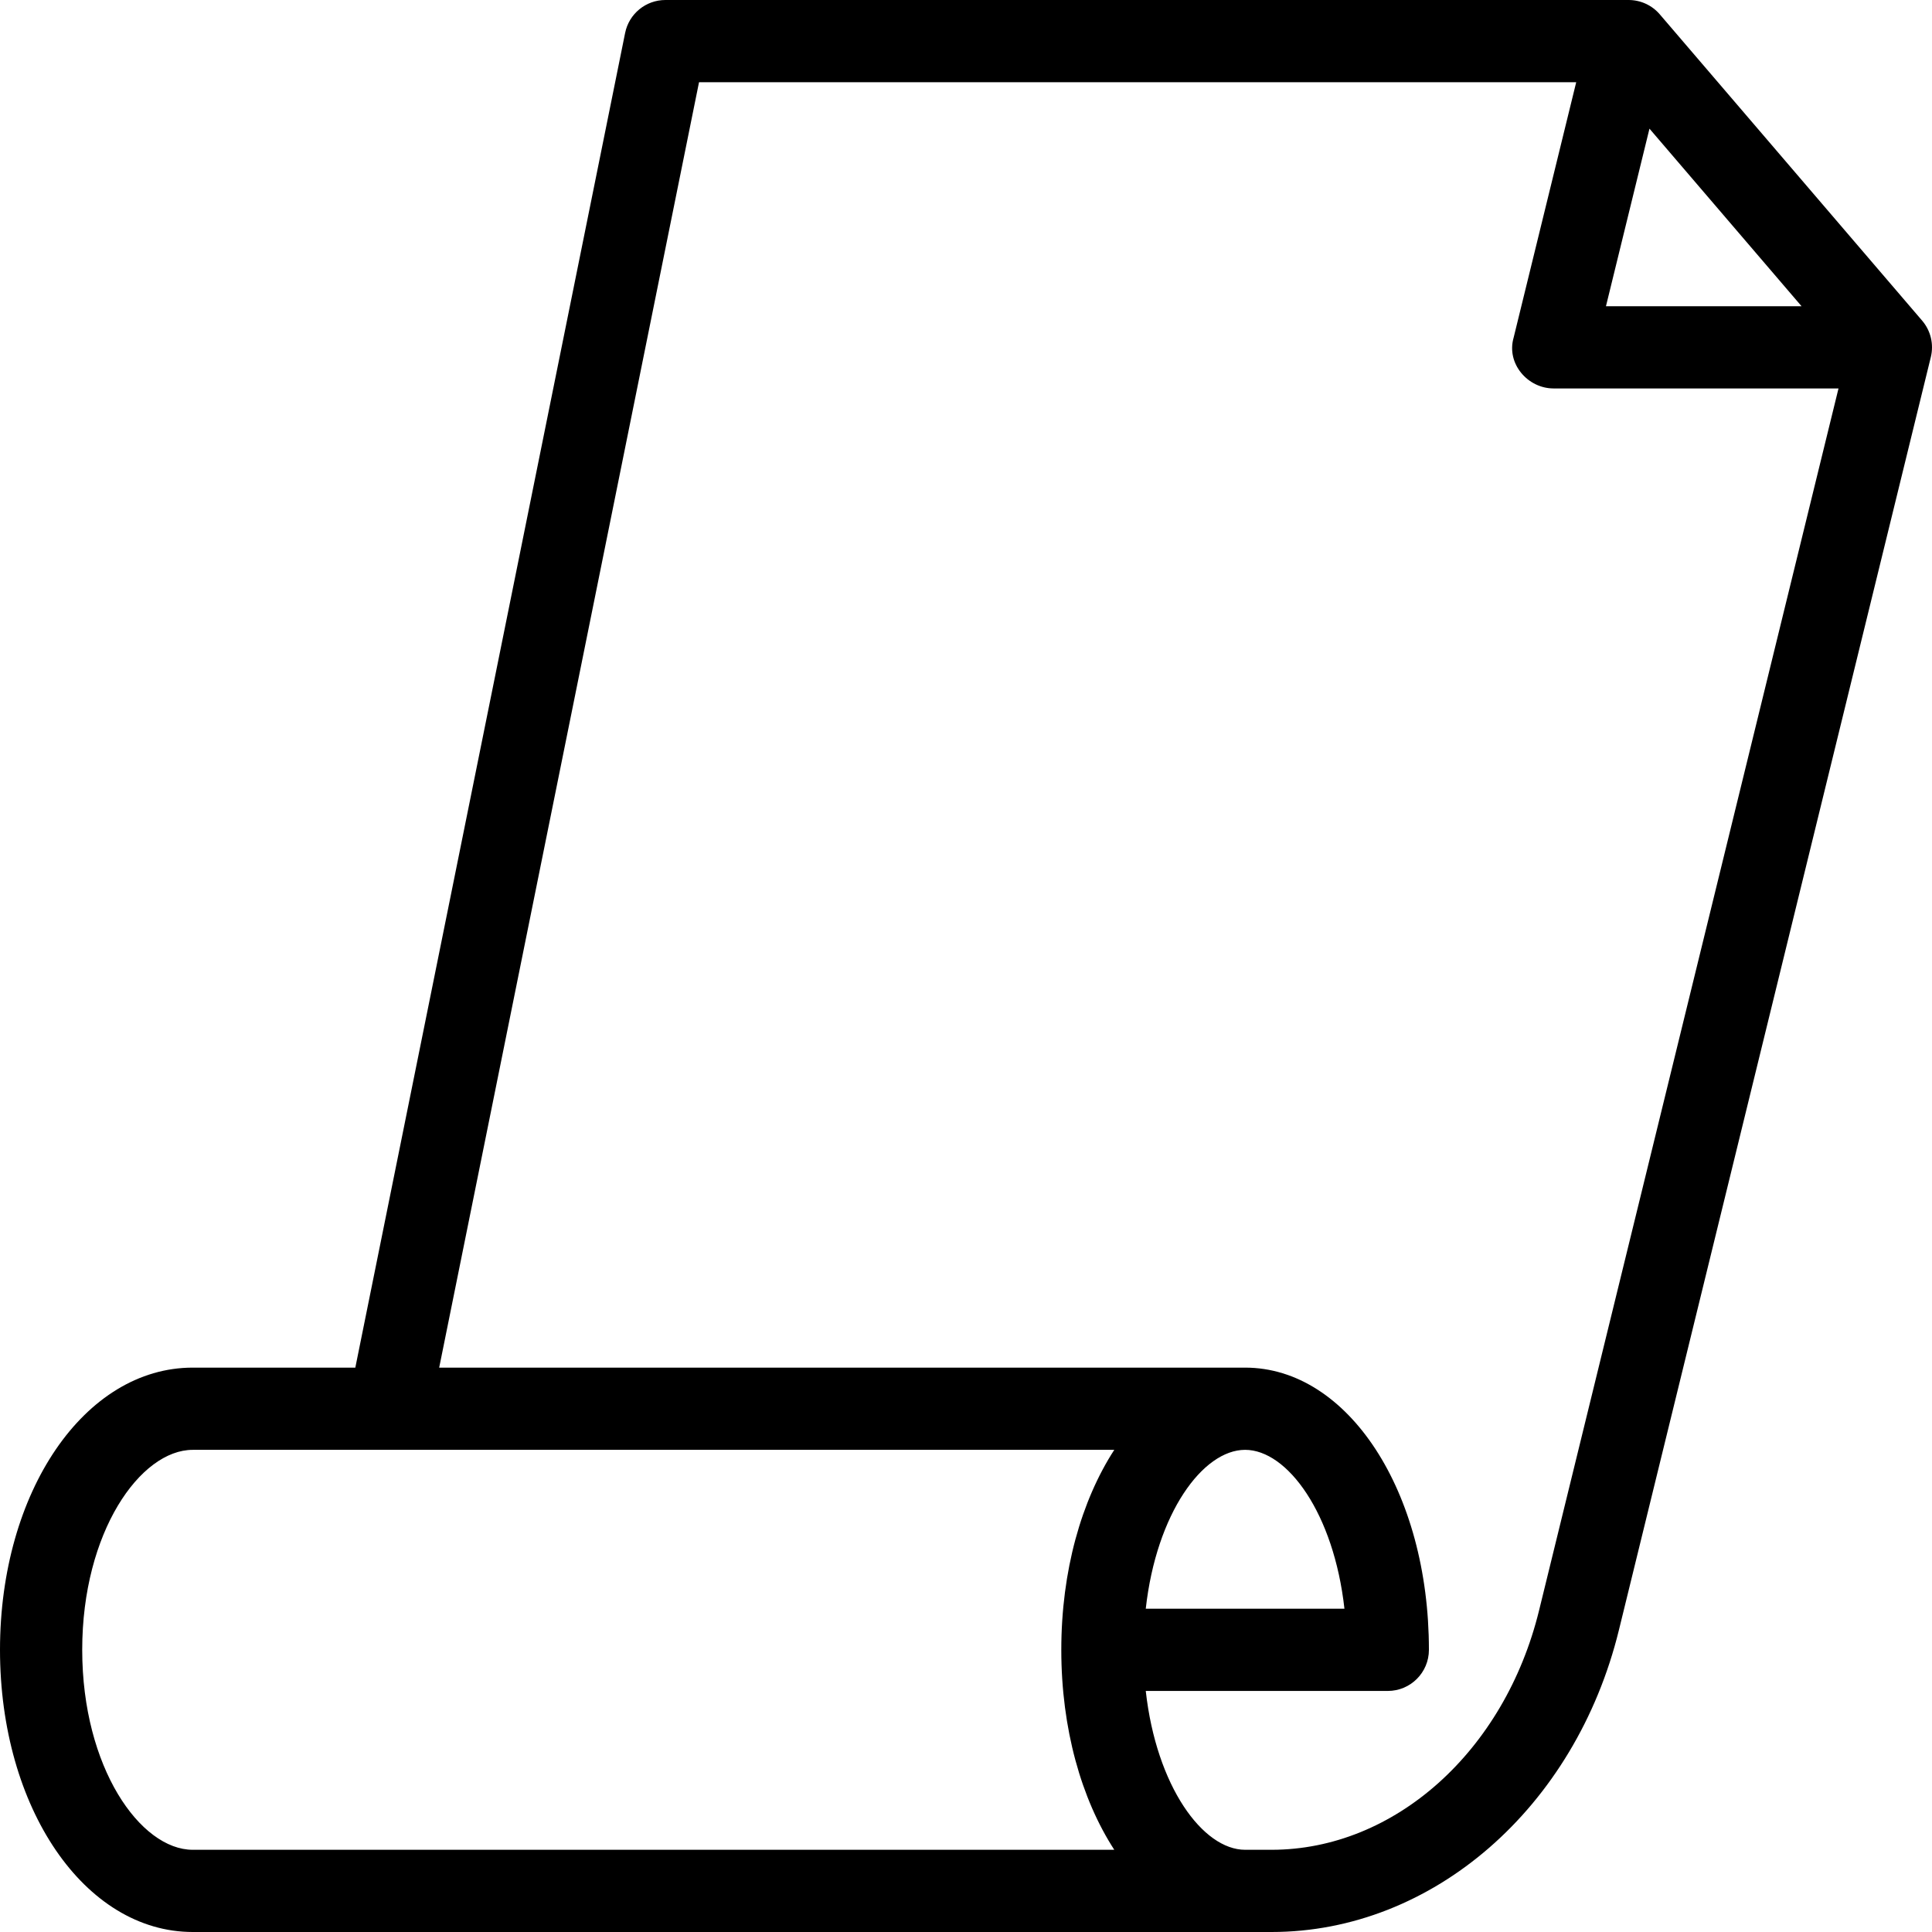
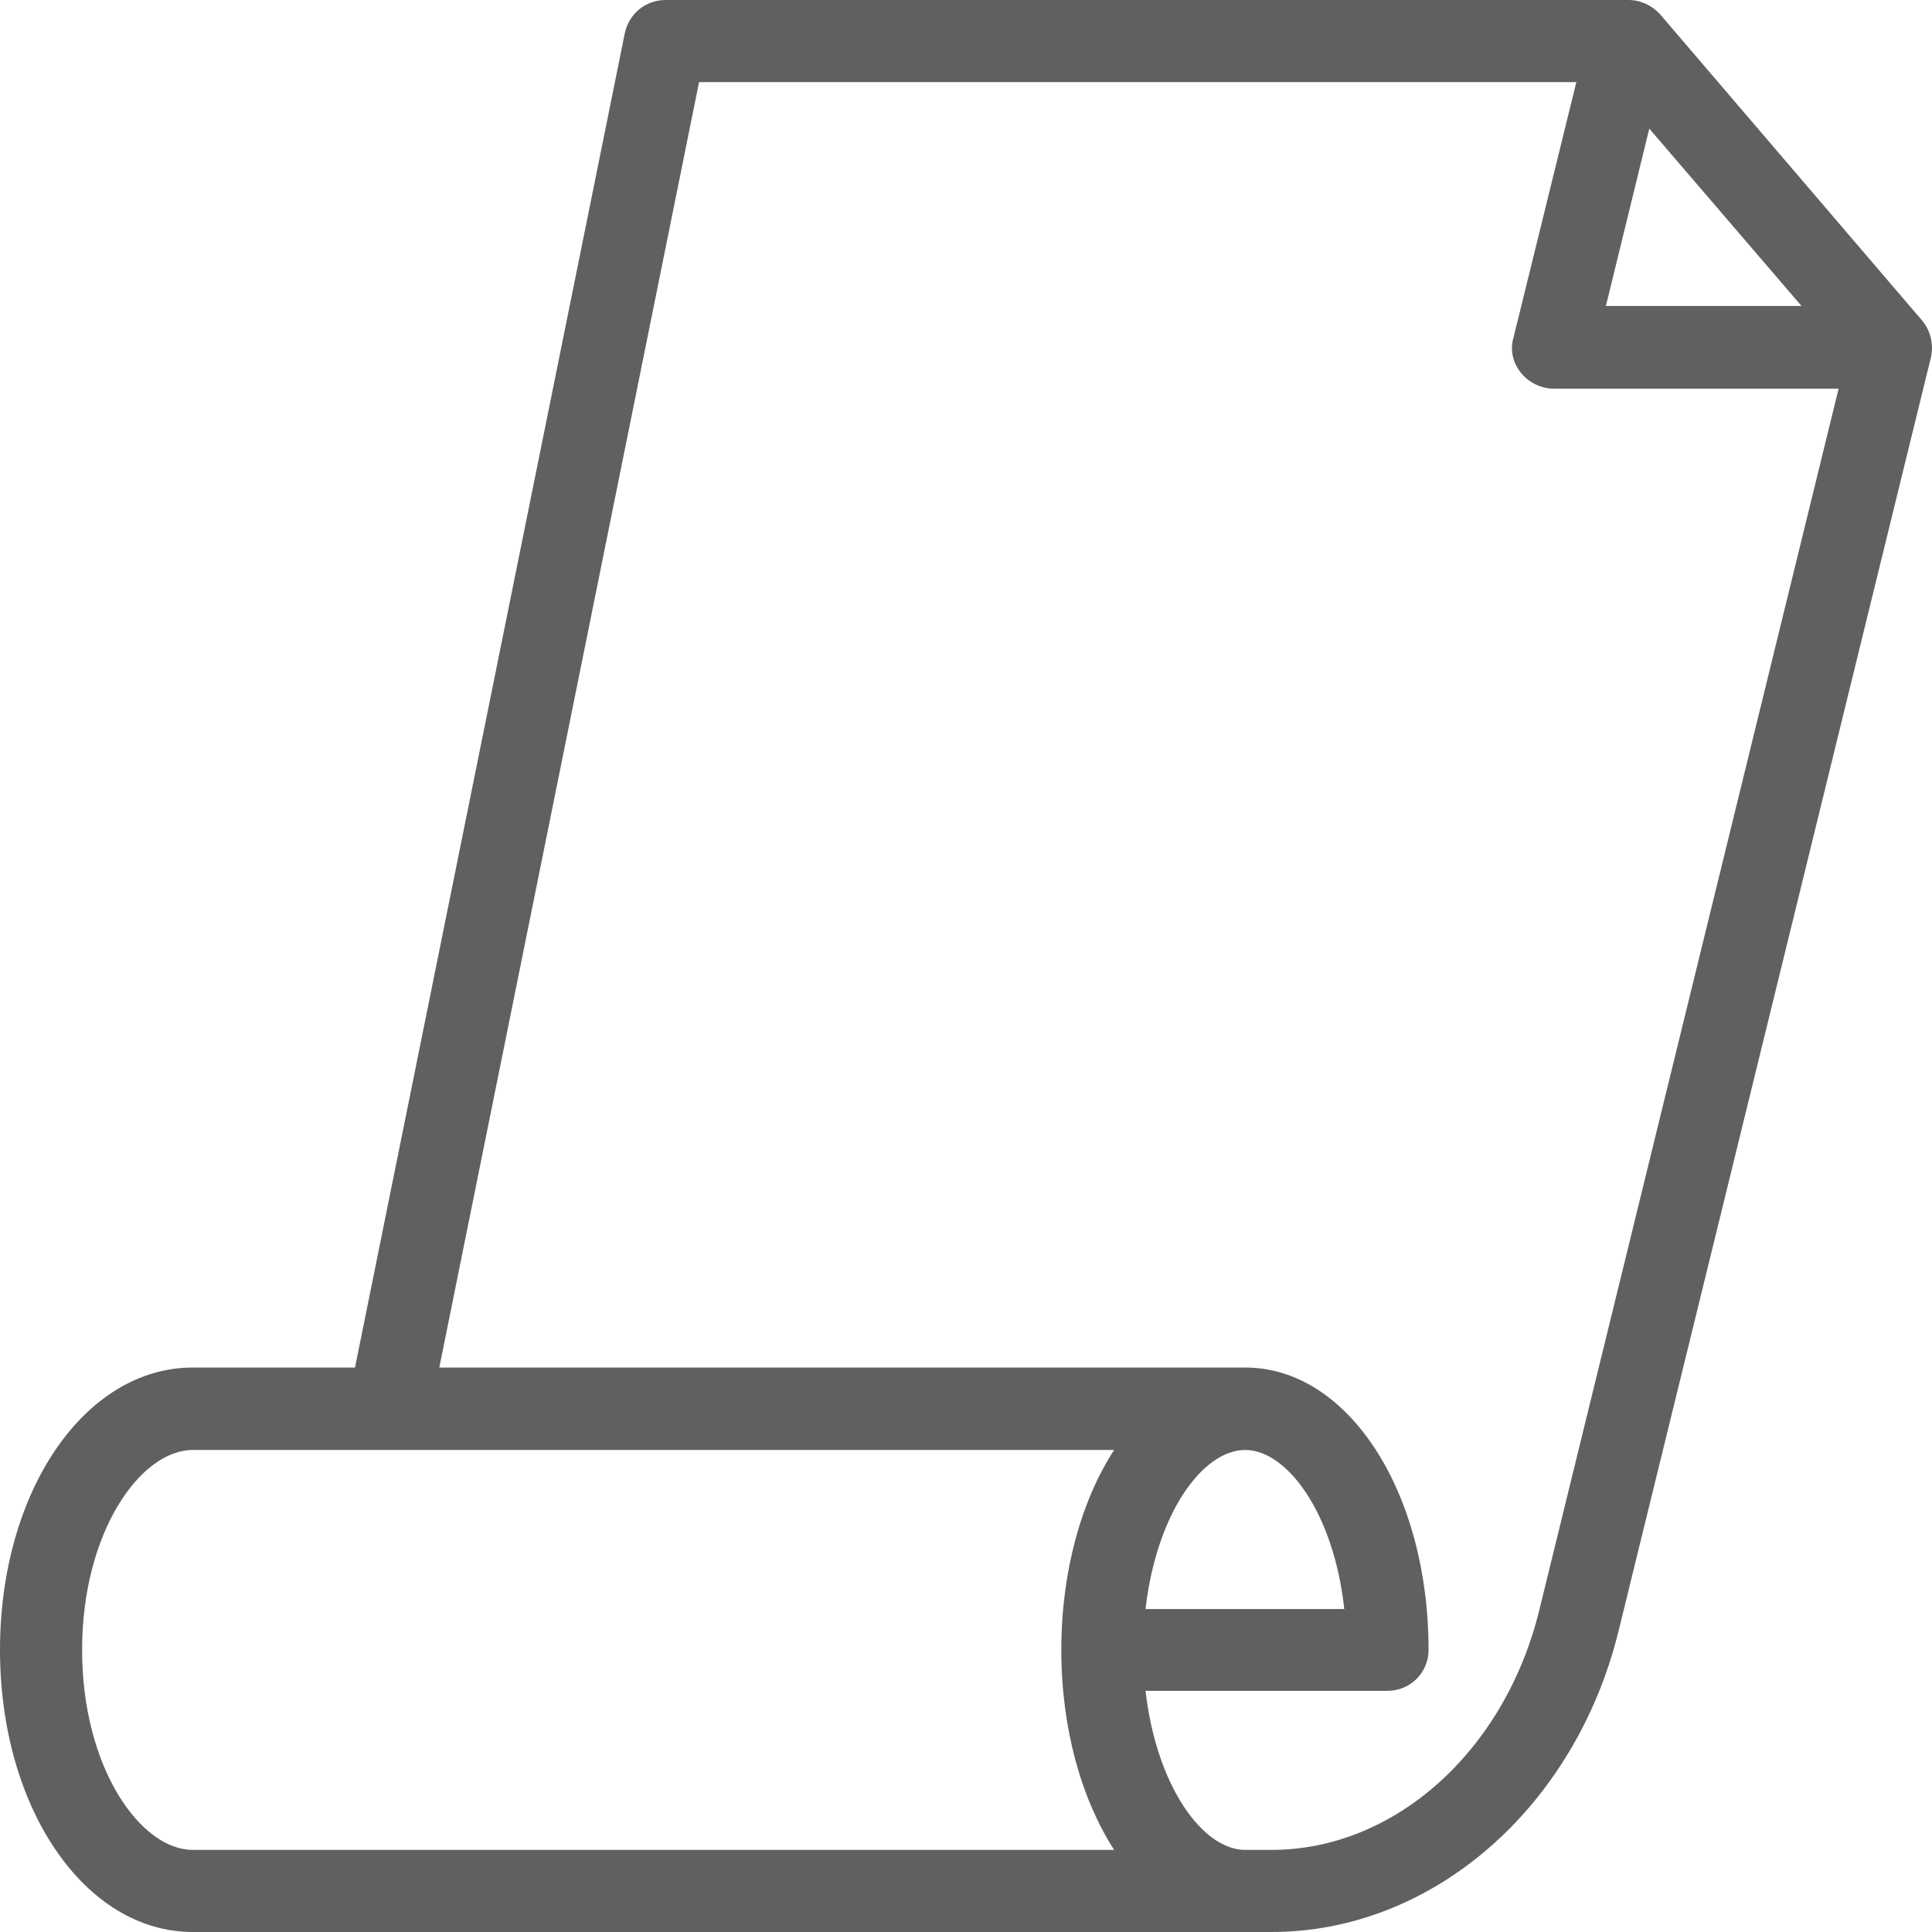
- <svg xmlns="http://www.w3.org/2000/svg" version="1.1" id="Capa_1" x="0px" y="0px" viewBox="0 0 490 490" style="enable-background:new 0 0 490 490;" xml:space="preserve">
-   <path d="M487.491,81.312L420.967,3.645C418.987,1.328,416.095,0,413.051,0H168.763c-4.963,0-9.234,3.496-10.217,8.358  L90.118,346.862H48.88C21.472,346.862,0,378.301,0,418.436C0,458.56,21.472,490,48.88,490h273.615  c40.821,0,77.046-31.491,88.098-76.583l79.108-322.845C490.499,87.308,489.68,83.862,487.491,81.312z M456.916,77.667h-49.608  l11.036-45.036L456.916,77.667z M282.606,469.149H48.88c-13.256,0-28.029-20.831-28.029-50.713  c0-29.892,14.773-50.722,28.029-50.722h49.766h183.961c-8.344,12.868-13.436,30.714-13.436,50.722  C269.17,438.439,274.262,456.281,282.606,469.149z M390.342,408.448c-8.755,35.736-36.657,60.701-67.847,60.701h-6.705  c-10.715,0-22.506-16.097-25.198-40.287h61.388c5.758,0,10.426-4.663,10.426-10.426c0-40.134-20.475-71.574-46.615-71.574H111.387  L177.29,20.851h222.474l-15.867,64.762c-1.917,6.566,3.543,12.905,10.125,12.905h72.266L390.342,408.448z M290.591,408.01  c2.693-24.201,14.483-40.297,25.198-40.297c10.711,0,22.501,16.096,25.193,40.297H290.591z" />
-   <g>
- </g>
-   <g>
- </g>
-   <g>
- </g>
-   <g>
- </g>
-   <g>
- </g>
-   <g>
- </g>
-   <g>
- </g>
-   <g>
- </g>
-   <g>
- </g>
-   <g>
- </g>
-   <g>
- </g>
-   <g>
- </g>
-   <g>
- </g>
-   <g>
- </g>
-   <g>
- </g>
+ <svg xmlns="http://www.w3.org/2000/svg" width="24pt" height="24pt" viewBox="0 0 24 24" version="1.1">
+   <g id="surface1">
+     <path style=" stroke:none;fill-rule:nonzero;fill:rgb(37.647%,37.647%,37.647%);fill-opacity:1;" d="M 23.879 3.984 L 20.621 0.176 C 20.52 0.066 20.379 0 20.23 0 L 8.27 0 C 8.02 0 7.816 0.168 7.762 0.41 L 4.41 16.988 L 2.395 16.988 C 1.051 16.988 0 18.527 0 20.496 C 0 22.457 1.051 24 2.395 24 L 15.797 24 C 17.793 24 19.57 22.457 20.109 20.25 L 23.988 4.434 C 24.023 4.277 23.98 4.105 23.879 3.984 Z M 22.379 3.801 L 19.949 3.801 L 20.488 1.598 Z M 13.84 22.98 L 2.395 22.98 C 1.746 22.98 1.02 21.961 1.02 20.496 C 1.02 19.031 1.746 18.012 2.395 18.012 L 13.84 18.012 C 13.434 18.637 13.184 19.52 13.184 20.496 C 13.184 21.473 13.434 22.348 13.84 22.98 Z M 19.121 20.004 C 18.691 21.754 17.324 22.98 15.797 22.98 L 15.469 22.98 C 14.941 22.98 14.367 22.191 14.23 21.004 L 17.238 21.004 C 17.52 21.004 17.746 20.777 17.746 20.496 C 17.746 18.527 16.746 16.988 15.469 16.988 L 5.457 16.988 L 8.684 1.02 L 19.582 1.02 L 18.801 4.195 C 18.707 4.52 18.98 4.828 19.301 4.828 L 22.84 4.828 Z M 14.23 19.988 C 14.367 18.797 14.941 18.012 15.469 18.012 C 15.988 18.012 16.57 18.797 16.699 19.988 Z M 14.23 19.988 " />
+   </g>
</svg>
